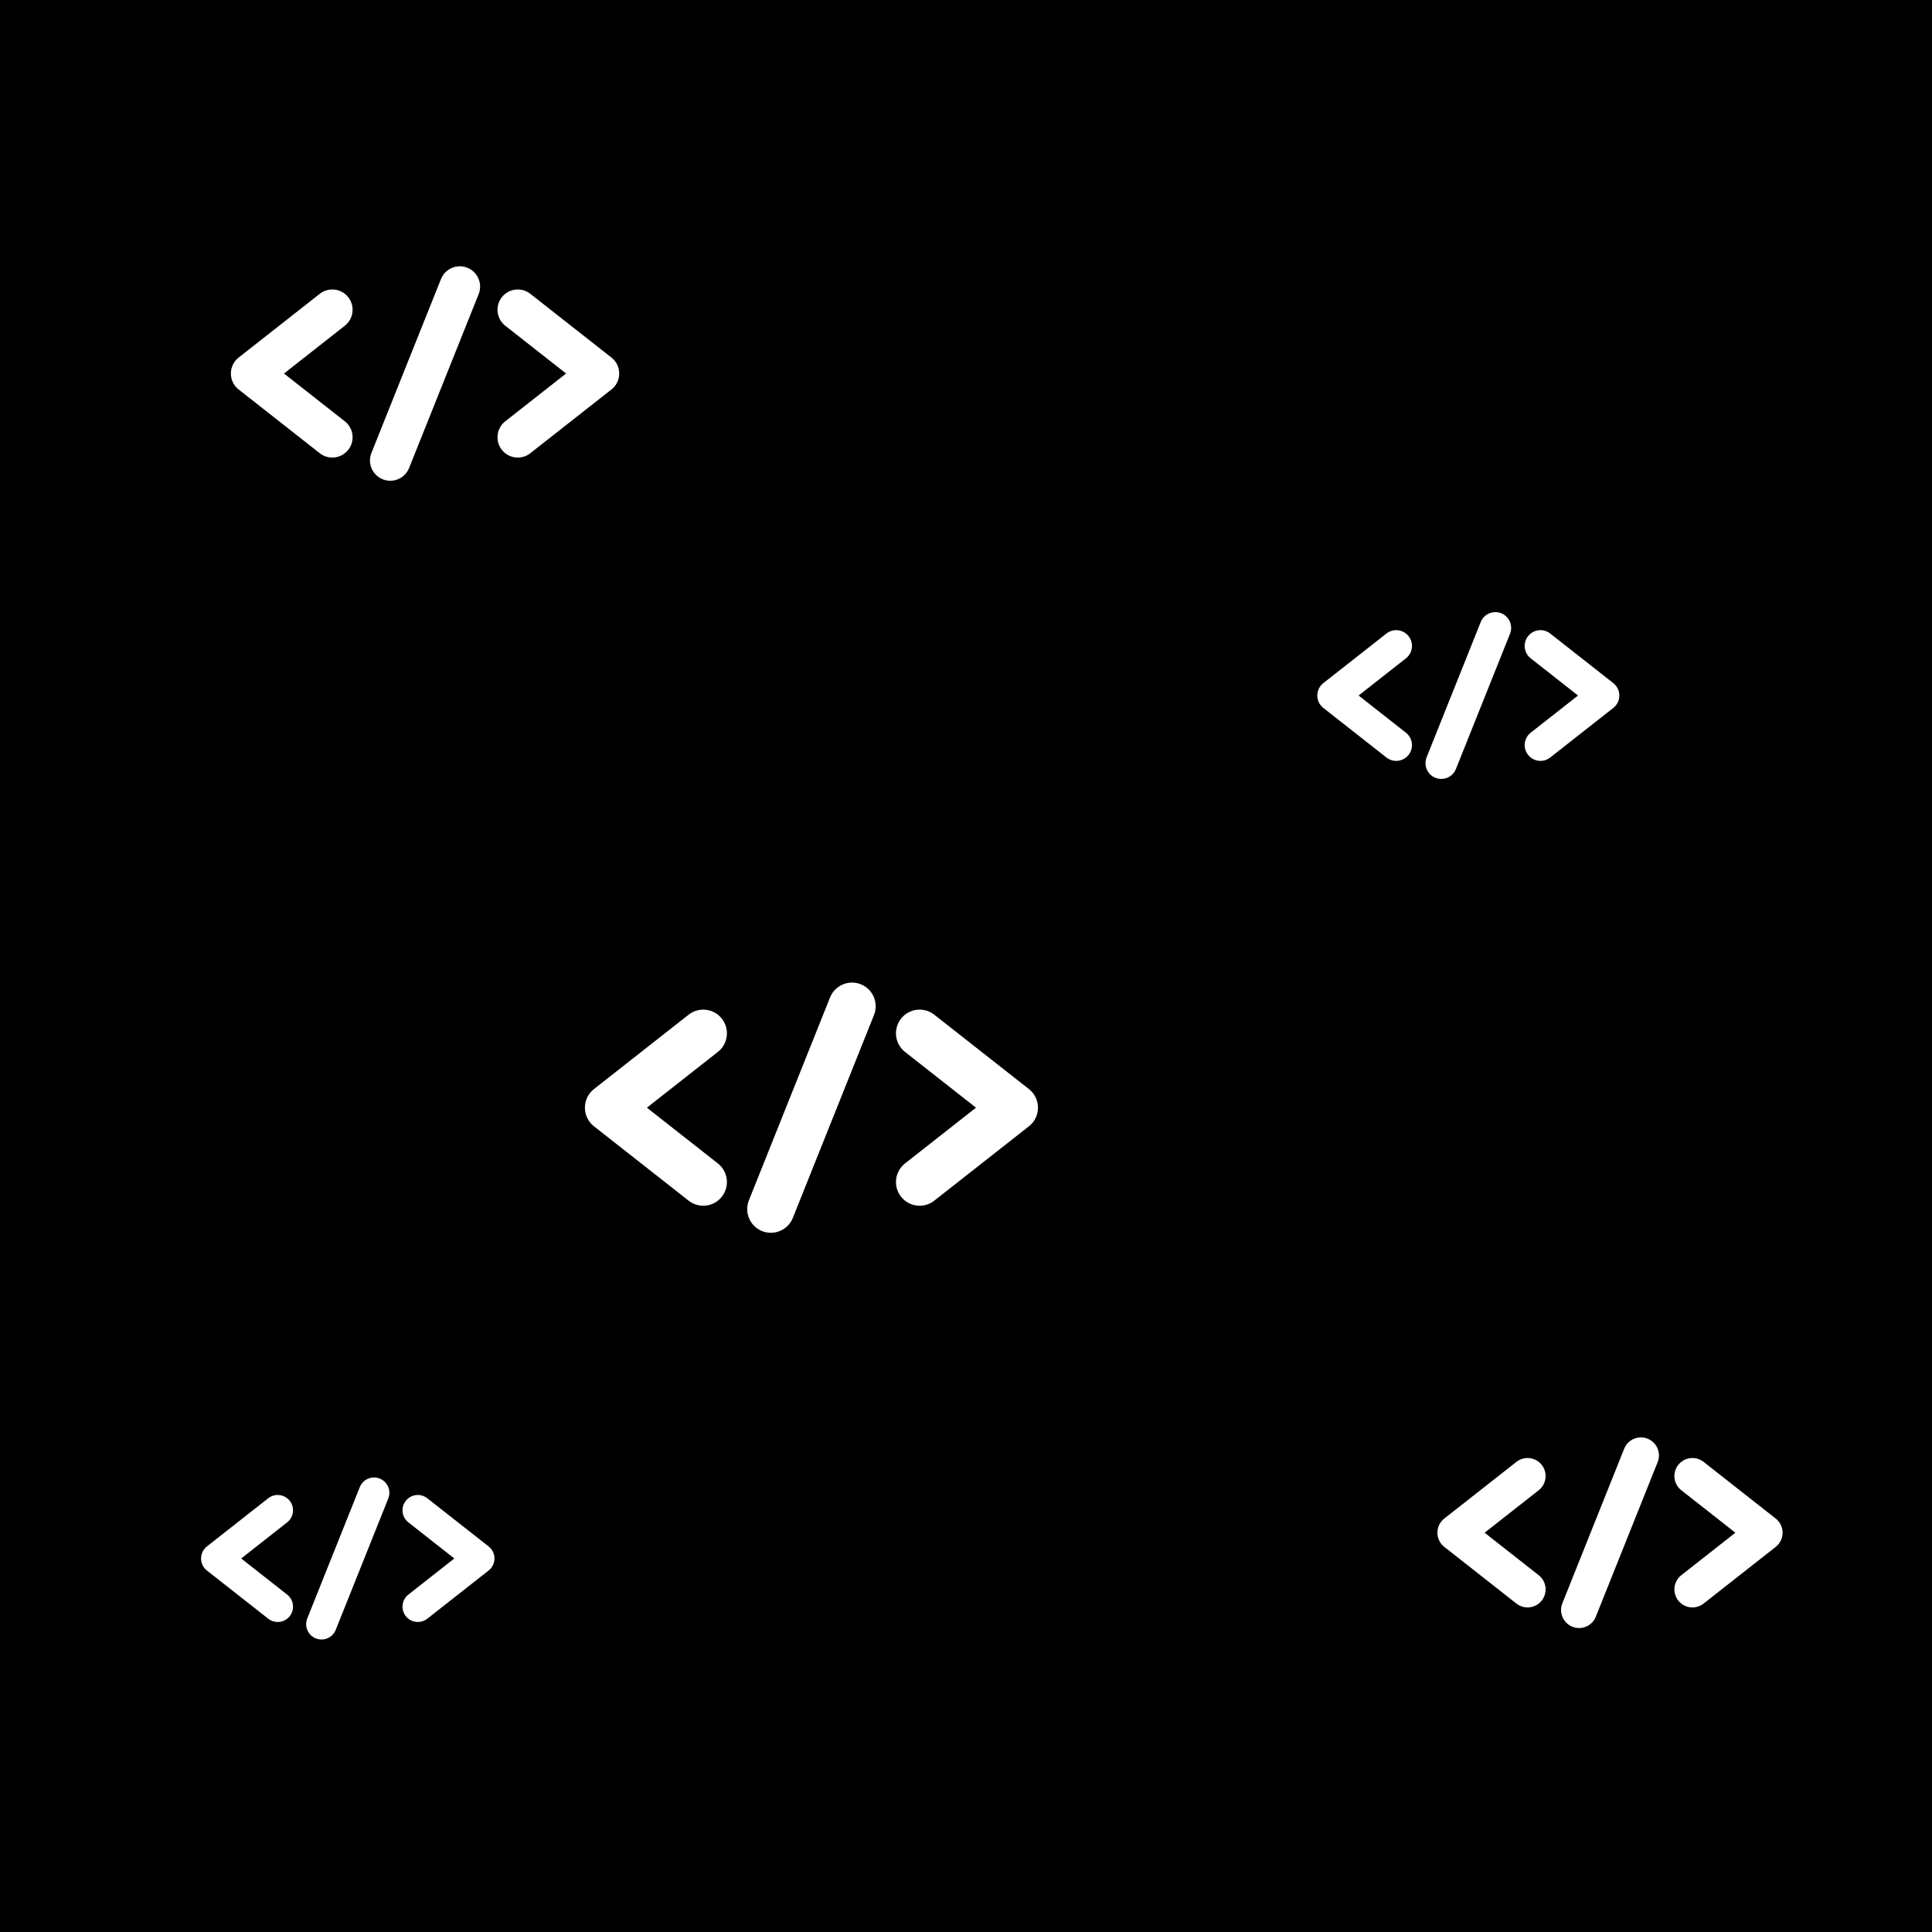
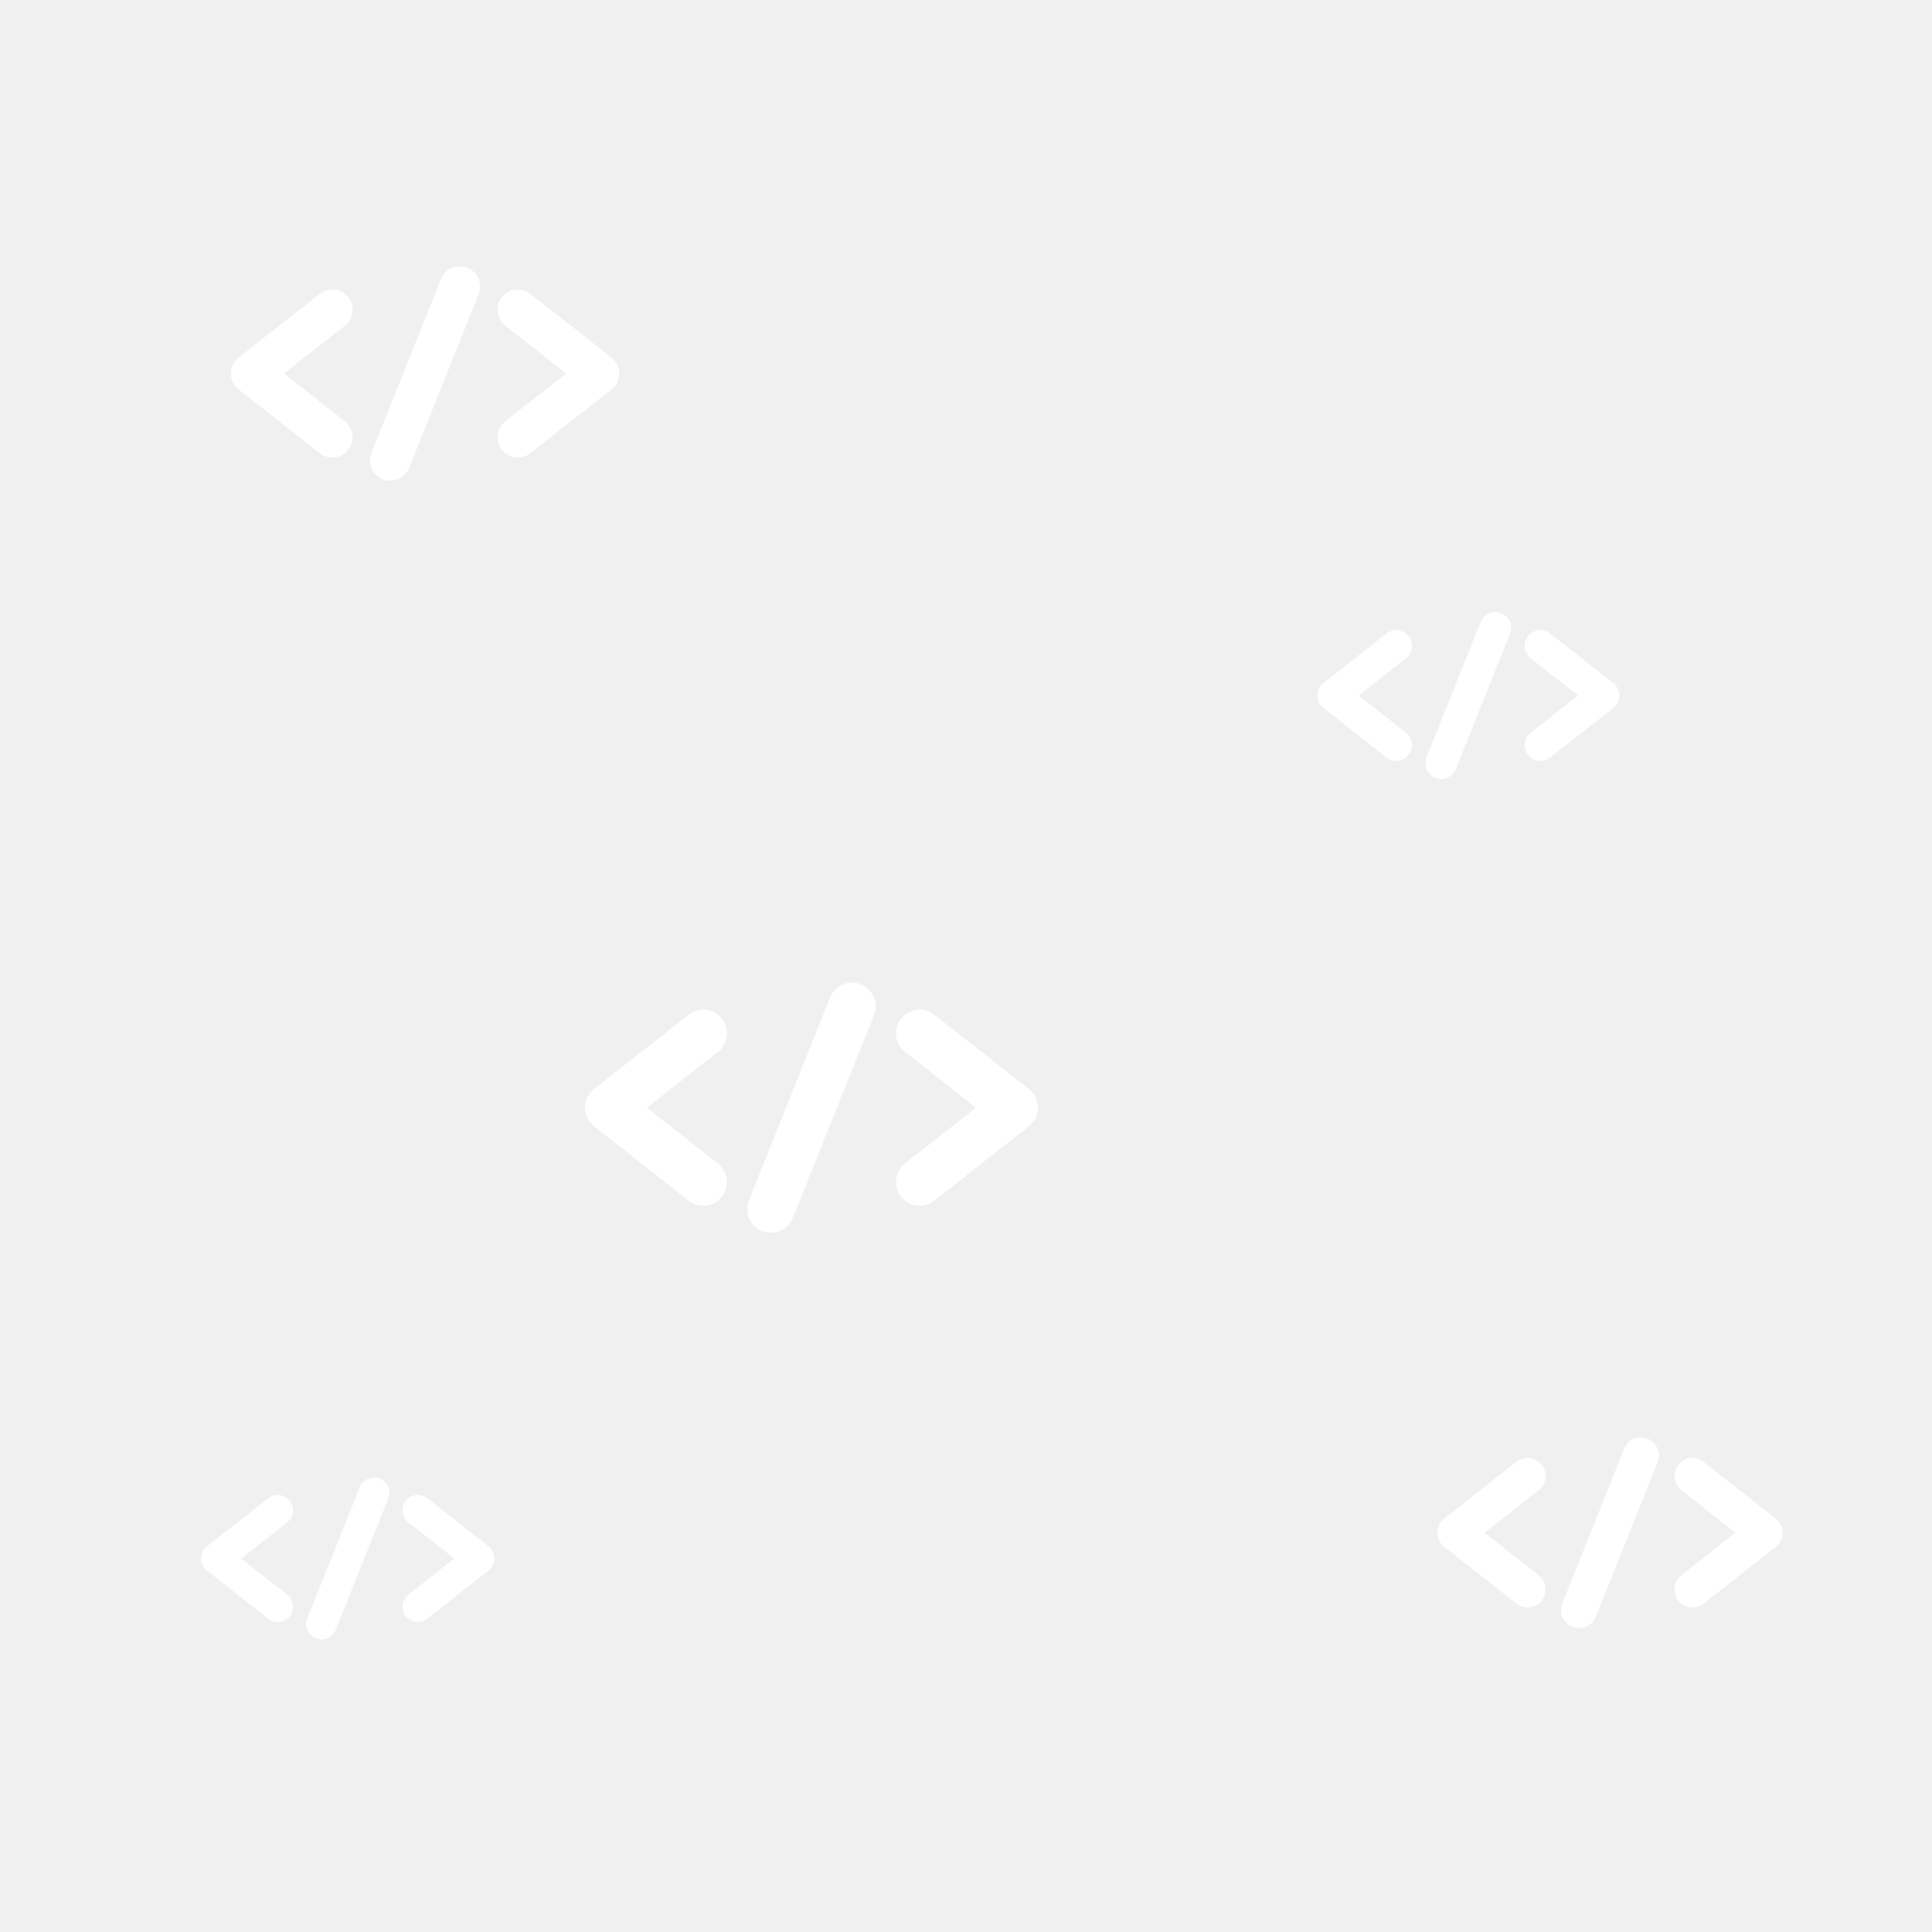
<svg xmlns="http://www.w3.org/2000/svg" width="300" height="300" viewBox="0 0 300 300">
-   <rect width="300" height="300" fill="#000" />
  <g fill="none" stroke="#fff" stroke-width="7" stroke-linecap="round" stroke-linejoin="round">
    <g transform="translate(66,58) scale(0.9)">
      <path d="M-16 -11 L-30 0 L-16 11" />
      <path d="M16 -11 L30 0 L16 11" />
      <path d="M-6 15 L6 -15" />
    </g>
    <g transform="translate(228,108) scale(0.7)">
      <path d="M-16 -11 L-30 0 L-16 11" />
      <path d="M16 -11 L30 0 L16 11" />
      <path d="M-6 15 L6 -15" />
    </g>
    <g transform="translate(126,172) scale(1.05)">
      <path d="M-16 -11 L-30 0 L-16 11" />
      <path d="M16 -11 L30 0 L16 11" />
      <path d="M-6 15 L6 -15" />
    </g>
    <g transform="translate(250,238) scale(0.8)">
      <path d="M-16 -11 L-30 0 L-16 11" />
      <path d="M16 -11 L30 0 L16 11" />
      <path d="M-6 15 L6 -15" />
    </g>
    <g transform="translate(54,242) scale(0.68)">
      <path d="M-16 -11 L-30 0 L-16 11" />
      <path d="M16 -11 L30 0 L16 11" />
      <path d="M-6 15 L6 -15" />
    </g>
  </g>
</svg>
